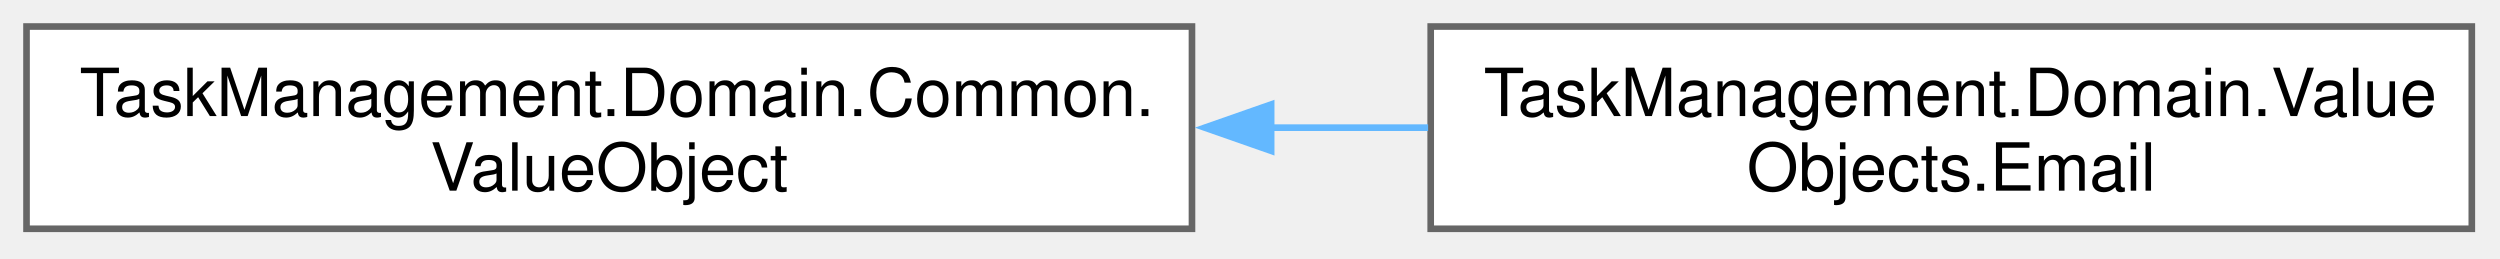
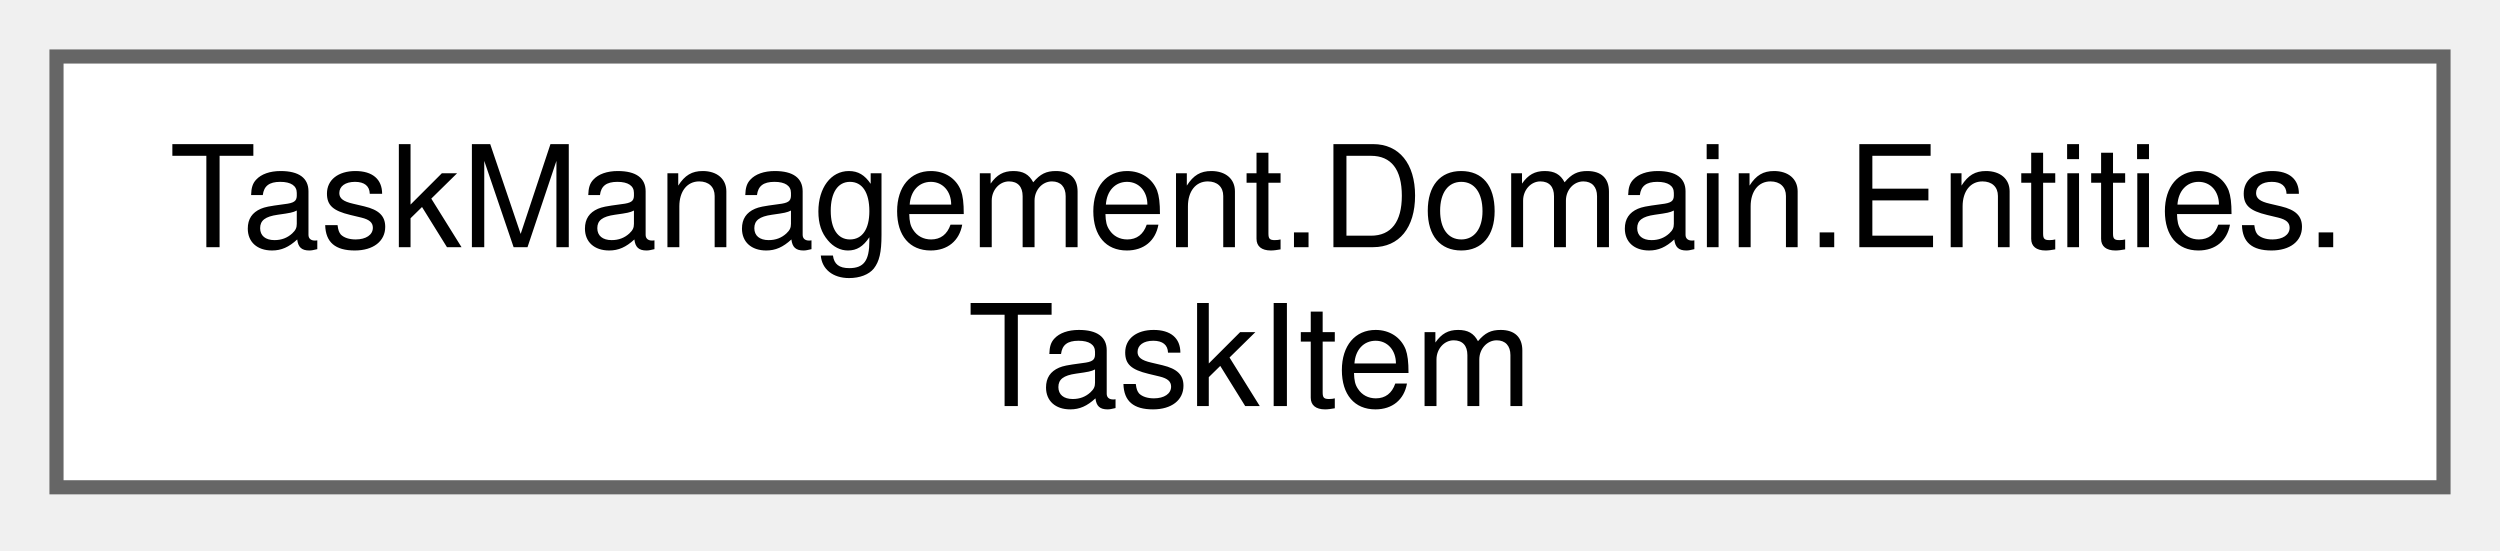
- <svg xmlns="http://www.w3.org/2000/svg" xmlns:xlink="http://www.w3.org/1999/xlink" width="377pt" height="39pt" viewBox="0.00 0.00 377.00 39.00">
+ <svg xmlns="http://www.w3.org/2000/svg" xmlns:xlink="http://www.w3.org/1999/xlink" width="177pt" height="39pt" viewBox="0.00 0.00 177.00 39.00">
  <g id="graph0" class="graph" transform="scale(1 1) rotate(0) translate(4 34.5)">
    <g id="Node000000" class="node">
      <g id="a_Node000000">
-         <a xlink:href="classTaskManagement_1_1Domain_1_1Common_1_1ValueObject.html" target="_top" xlink:title=" ">
-           <polygon fill="white" stroke="#666666" points="175.75,-30.5 0,-30.5 0,0 175.75,0 175.75,-30.5" />
-           <text xml:space="preserve" text-anchor="start" x="8" y="-17" font-family="Helvetica,sans-Serif" font-size="10.00">TaskManagement.Domain.Common.</text>
-           <text xml:space="preserve" text-anchor="middle" x="87.88" y="-5.75" font-family="Helvetica,sans-Serif" font-size="10.00">ValueObject</text>
-         </a>
-       </g>
-     </g>
-     <g id="Node000001" class="node">
-       <g id="a_Node000001">
-         <a xlink:href="classTaskManagement_1_1Domain_1_1ValueObjects_1_1Email.html" target="_top" xlink:title="Email es un Objeto de Valor del Dominio que encapsula la lógica y validación de direcciones de correo...">
-           <polygon fill="white" stroke="#666666" points="368.75,-30.5 211.75,-30.5 211.75,0 368.75,0 368.75,-30.5" />
-           <text xml:space="preserve" text-anchor="start" x="219.75" y="-17" font-family="Helvetica,sans-Serif" font-size="10.00">TaskManagement.Domain.Value</text>
-           <text xml:space="preserve" text-anchor="middle" x="290.25" y="-5.75" font-family="Helvetica,sans-Serif" font-size="10.00">Objects.Email</text>
-         </a>
-       </g>
-     </g>
-     <g id="edge18_Node000000_Node000001" class="edge">
-       <g id="a_edge18_Node000000_Node000001">
-         <a xlink:title=" ">
-           <path fill="none" stroke="#63b8ff" d="M187.48,-15.25C195.5,-15.25 203.52,-15.25 211.36,-15.25" />
-           <polygon fill="#63b8ff" stroke="#63b8ff" points="187.69,-11.75 177.69,-15.25 187.69,-18.75 187.69,-11.75" />
+         <a xlink:href="classTaskManagement_1_1Domain_1_1Entities_1_1TaskItem.html" target="_top" xlink:title="TaskItem es una entidad de dominio que representa una tarea en el sistema.">
+           <polygon fill="white" stroke="#666666" points="169,-30.5 0,-30.5 0,0 169,0 169,-30.5" />
+           <text xml:space="preserve" text-anchor="start" x="8" y="-17" font-family="Helvetica,sans-Serif" font-size="10.00">TaskManagement.Domain.Entities.</text>
+           <text xml:space="preserve" text-anchor="middle" x="84.5" y="-5.75" font-family="Helvetica,sans-Serif" font-size="10.00">TaskItem</text>
        </a>
      </g>
    </g>
  </g>
</svg>
